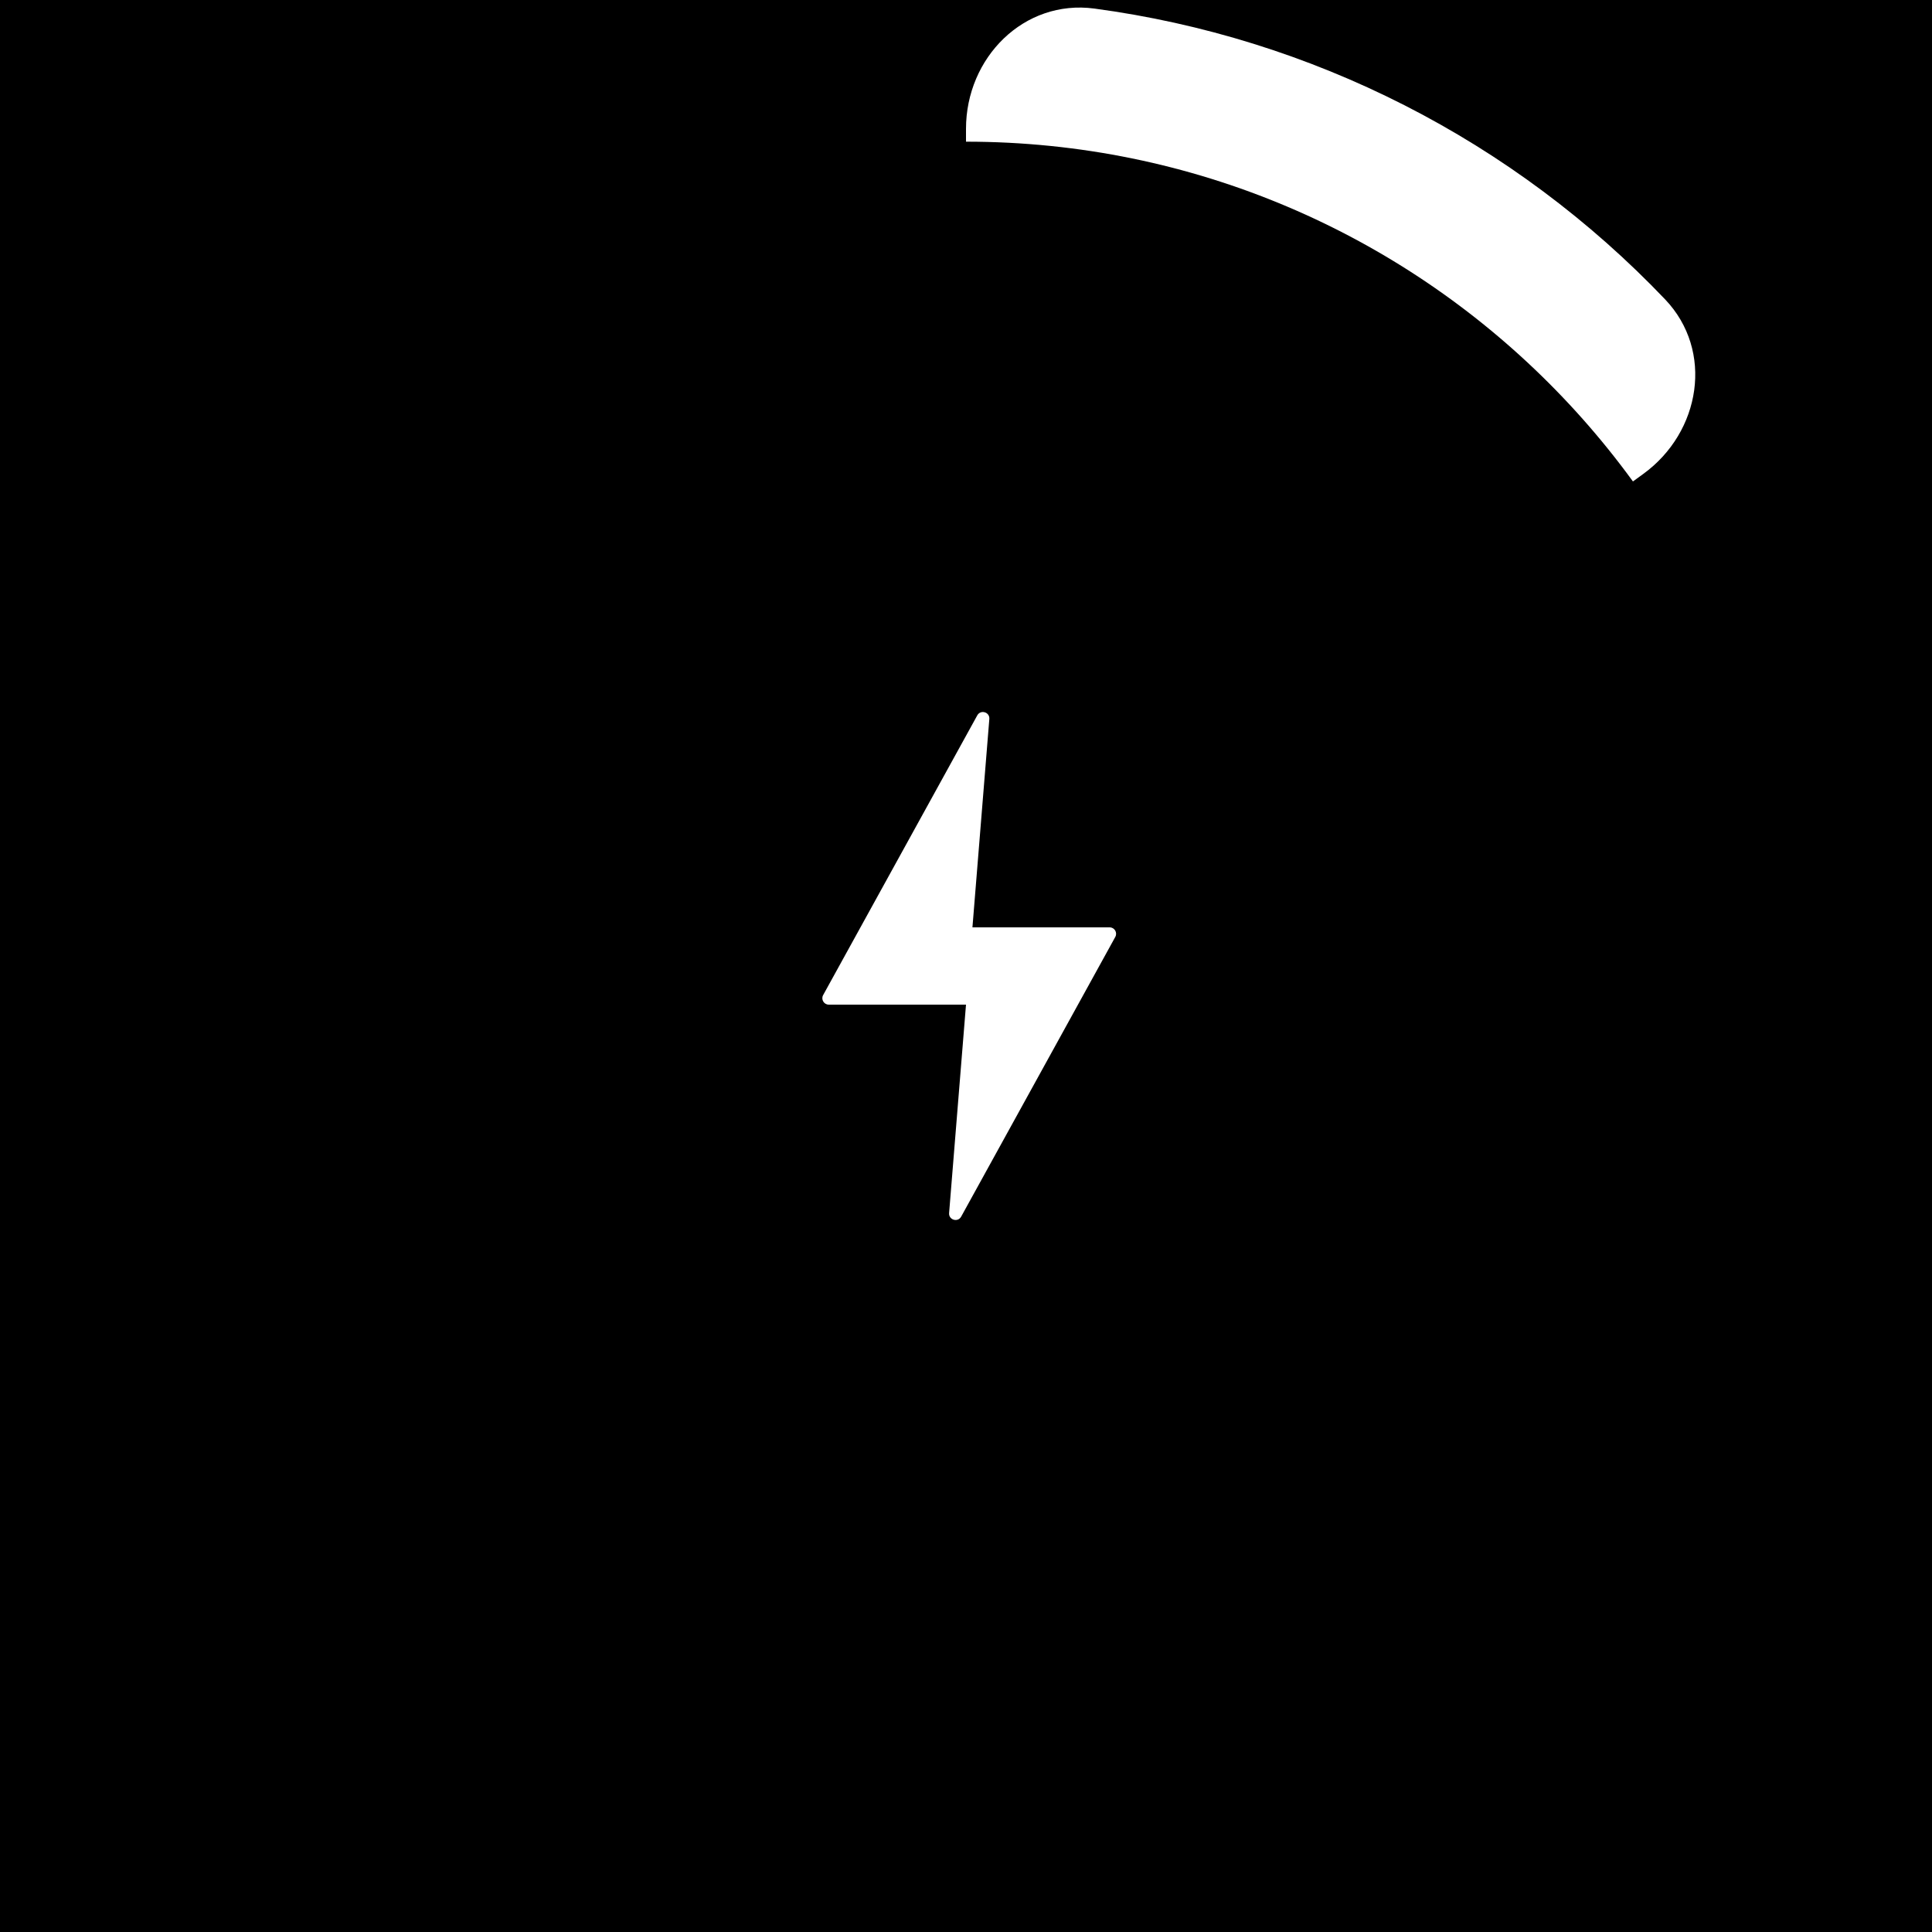
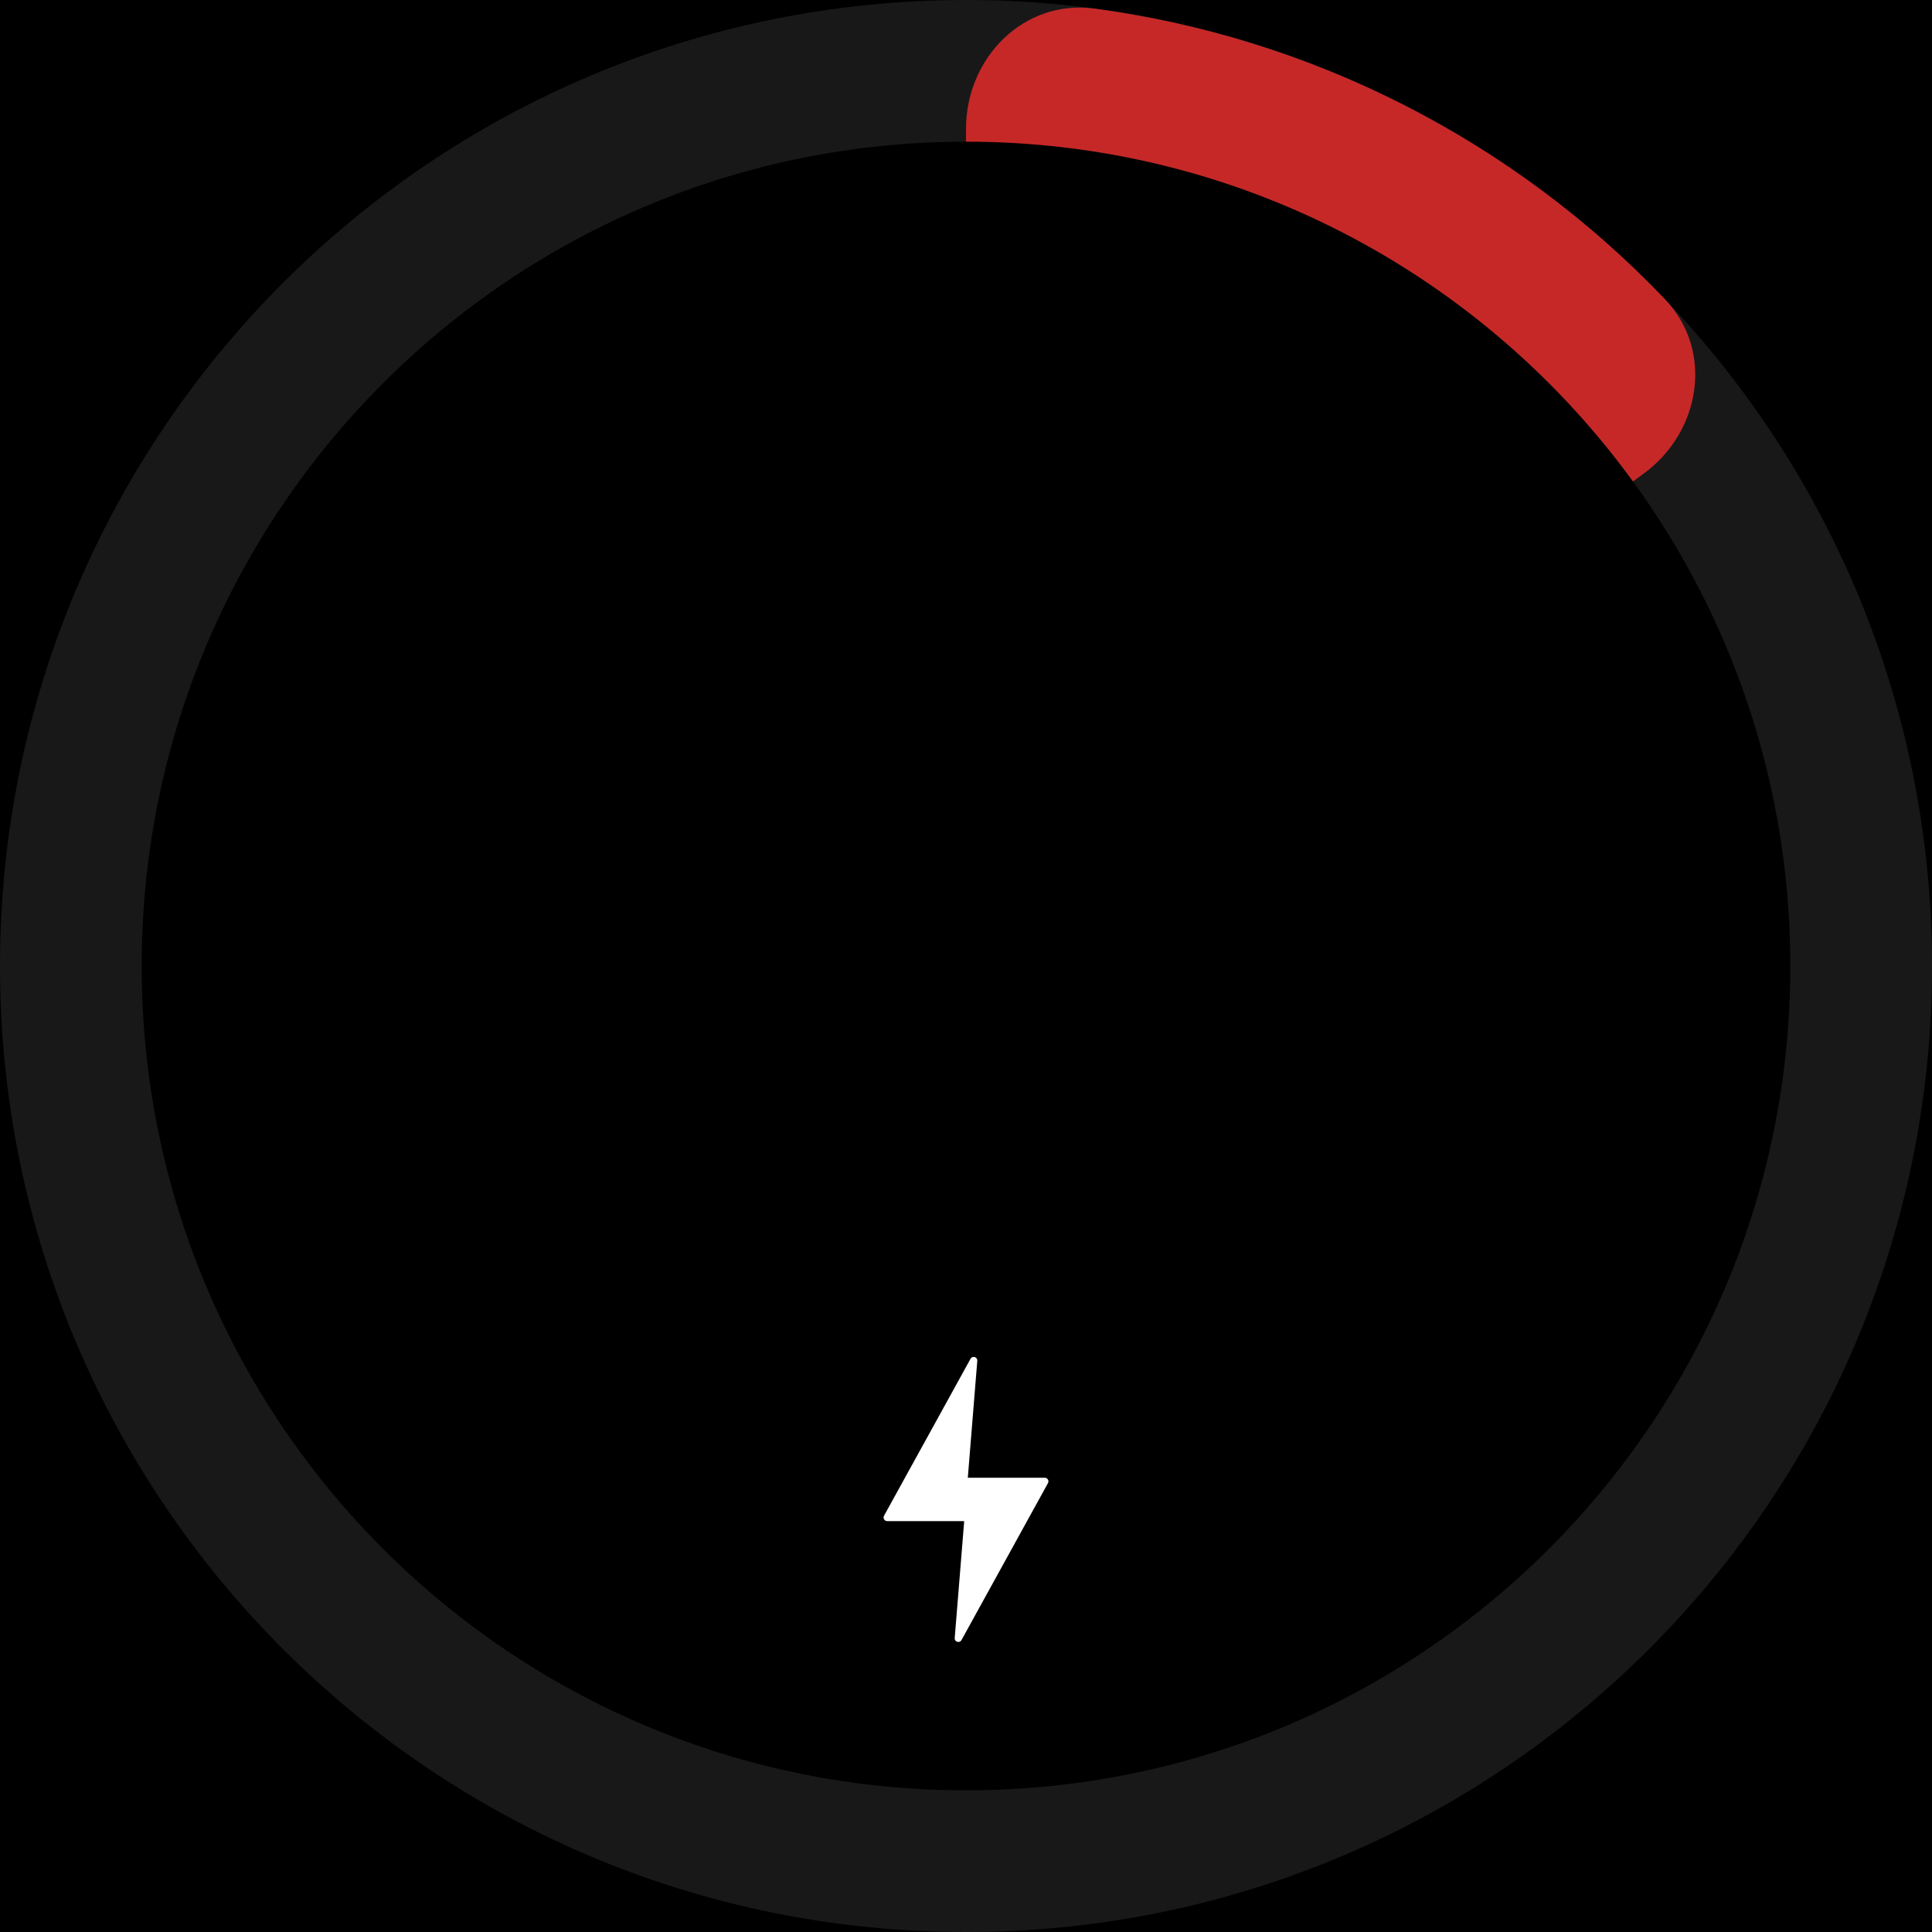
<svg xmlns="http://www.w3.org/2000/svg" width="300" height="300" viewBox="0 0 300 300" fill="none">
  <rect width="300" height="300" fill="black" />
-   <path d="M150 20C150 8.954 158.993 -0.137 169.941 1.331C186.679 3.576 202.966 8.639 218.099 16.349C233.231 24.059 246.9 34.261 258.554 46.482C266.177 54.476 264.108 67.095 255.172 73.588L181.756 126.928C168.535 136.533 150 127.089 150 110.748L150 20Z" fill="white" />
+   <circle cx="150" cy="150" r="150" fill="#181818" />
+   <path d="M150 20C150 8.954 158.993 -0.137 169.941 1.331C186.679 3.576 202.966 8.639 218.099 16.349C233.231 24.059 246.9 34.261 258.554 46.482C266.177 54.476 264.108 67.095 255.172 73.588L181.756 126.928C168.535 136.533 150 127.089 150 110.748L150 20Z" fill="#c62828" />
  <circle cx="150" cy="150" r="128" fill="black" />
-   <path d="M173.183 145.483L149.249 188.918C148.729 189.862 147.29 189.429 147.377 188.355L150 156H128.693C127.932 156 127.45 155.184 127.817 154.517L151.751 111.082C152.271 110.138 153.71 110.571 153.623 111.645L151 144H172.307C173.068 144 173.55 144.816 173.183 145.483Z" fill="white" />
+   <path d="M162.73 230.297L149.298 254.672C149.006 255.202 148.199 254.959 148.247 254.357L149.72 236.199L137.762 236.199C137.336 236.199 137.064 235.742 137.27 235.367L150.703 210.992C150.995 210.462 151.802 210.705 151.753 211.307L150.281 229.465L162.238 229.465C162.665 229.465 162.935 229.922 162.73 230.297Z" fill="white" />
</svg>
